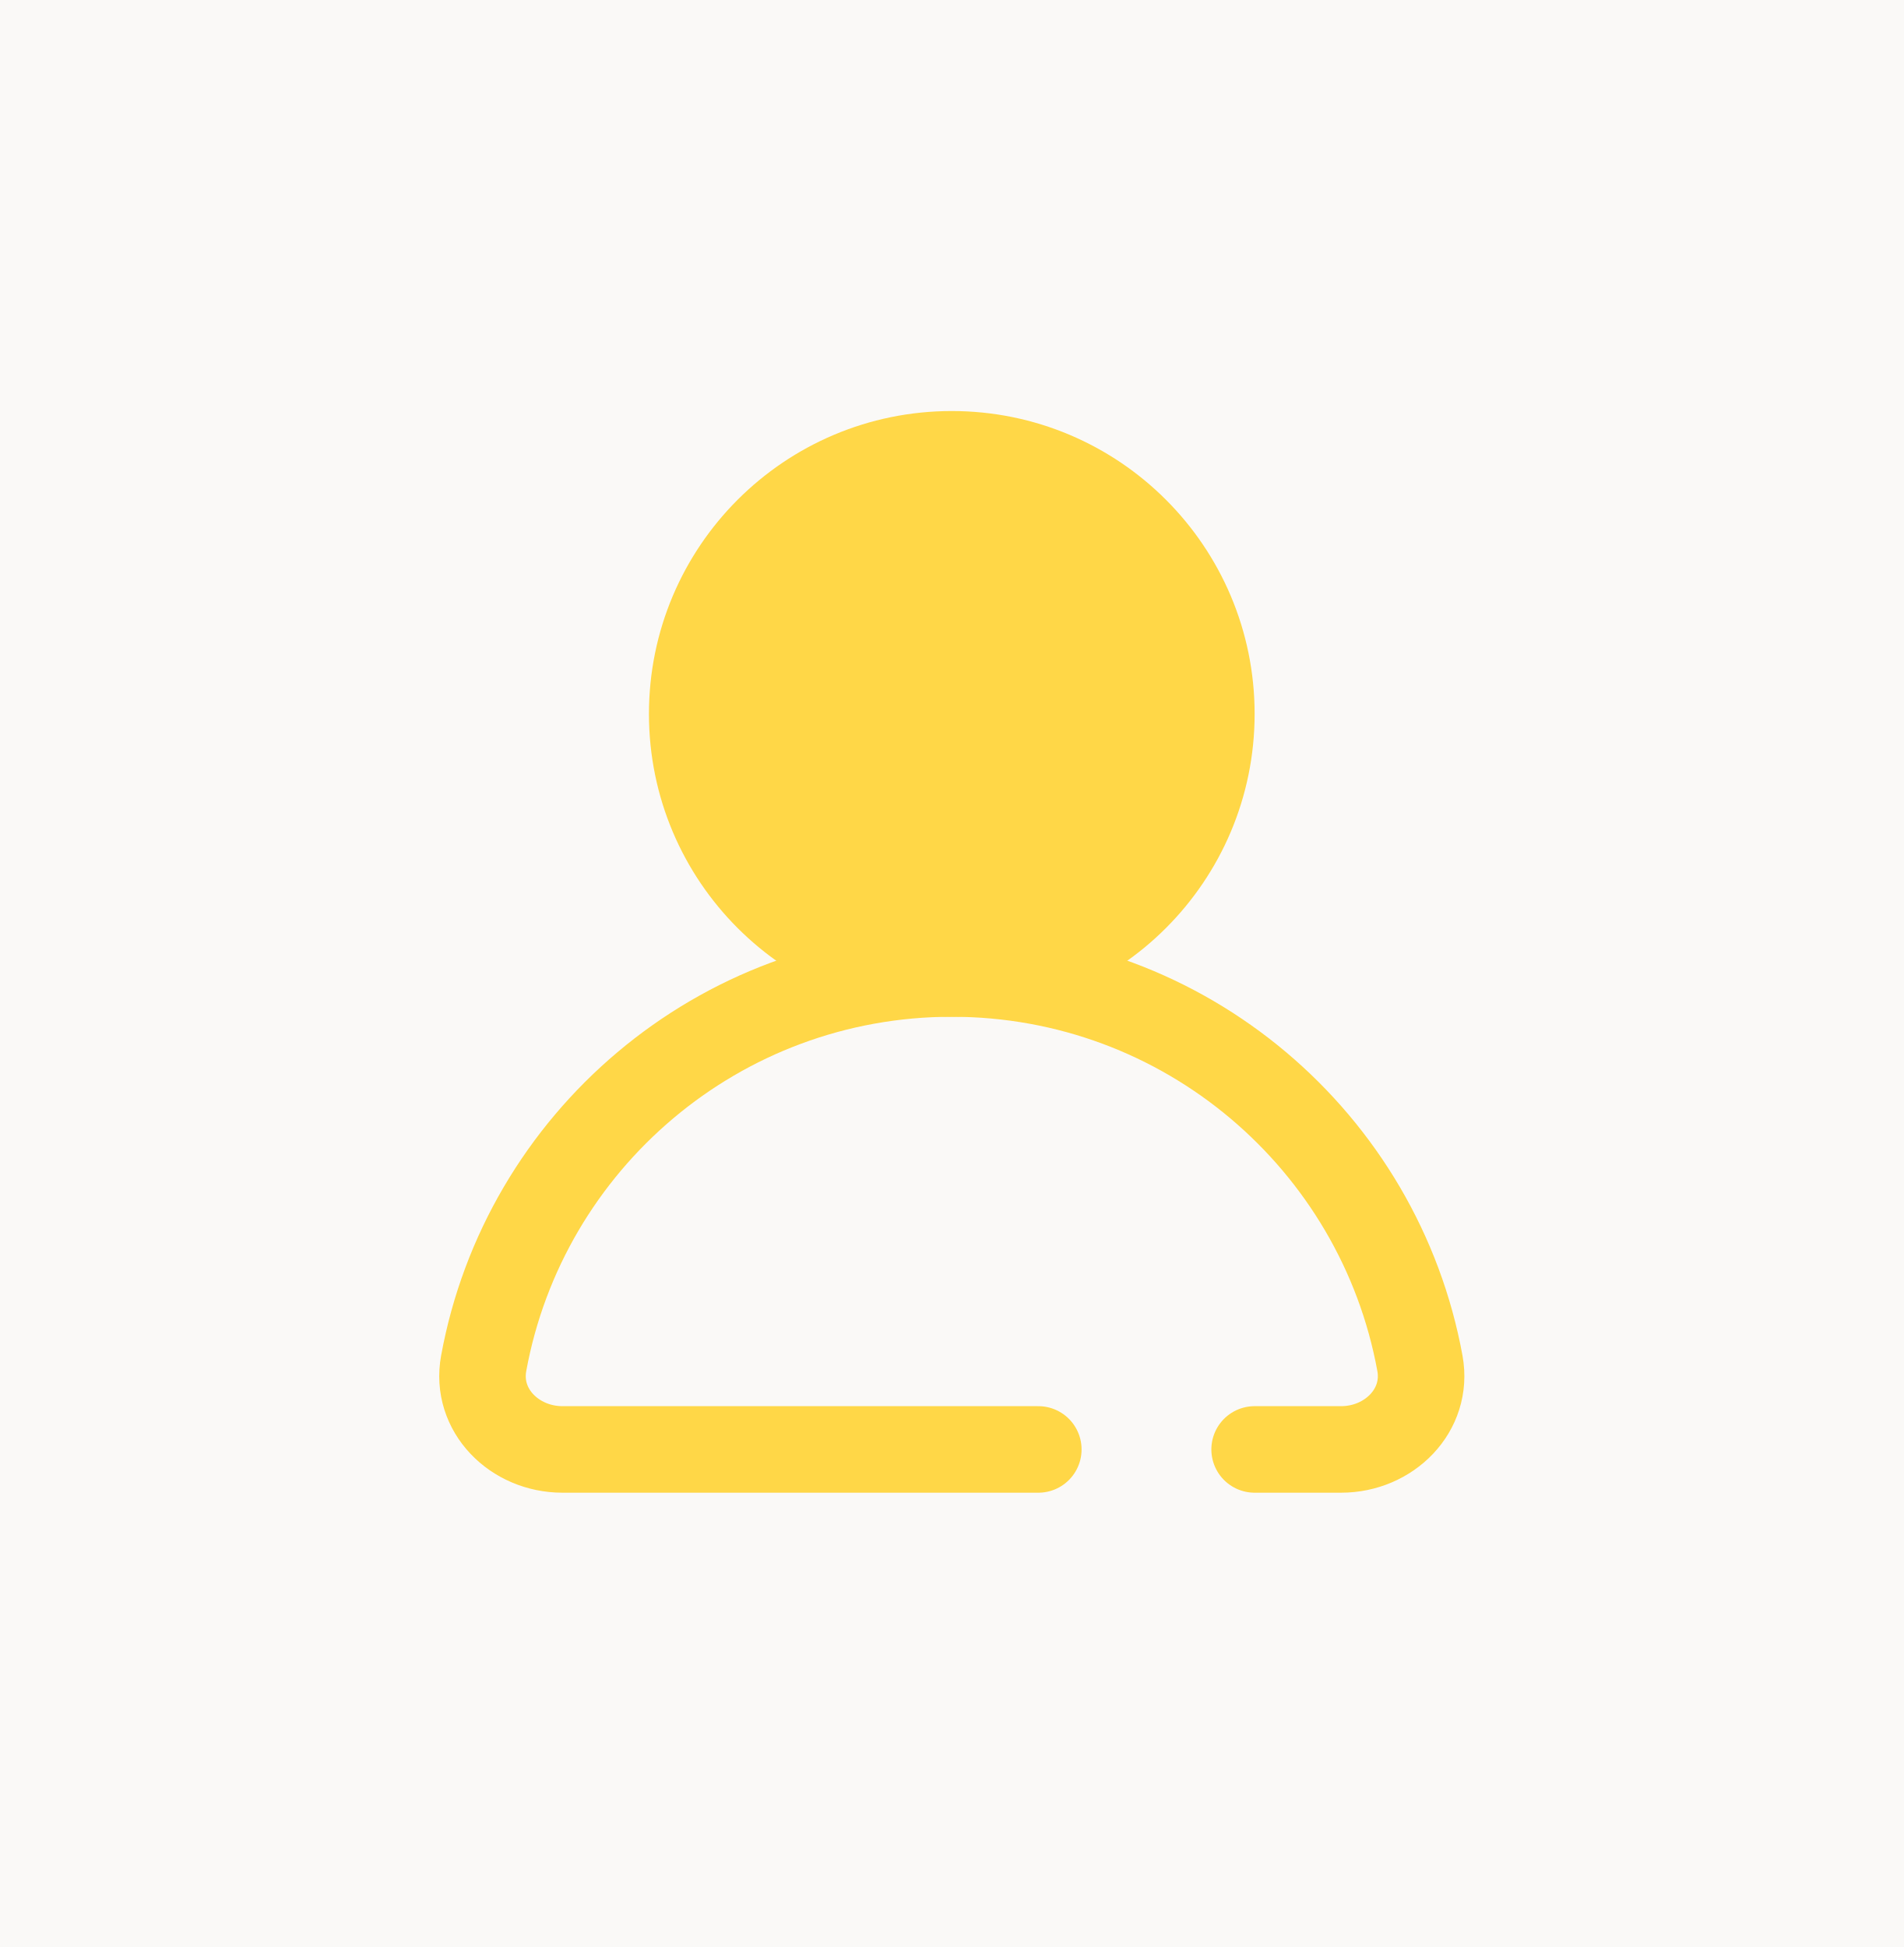
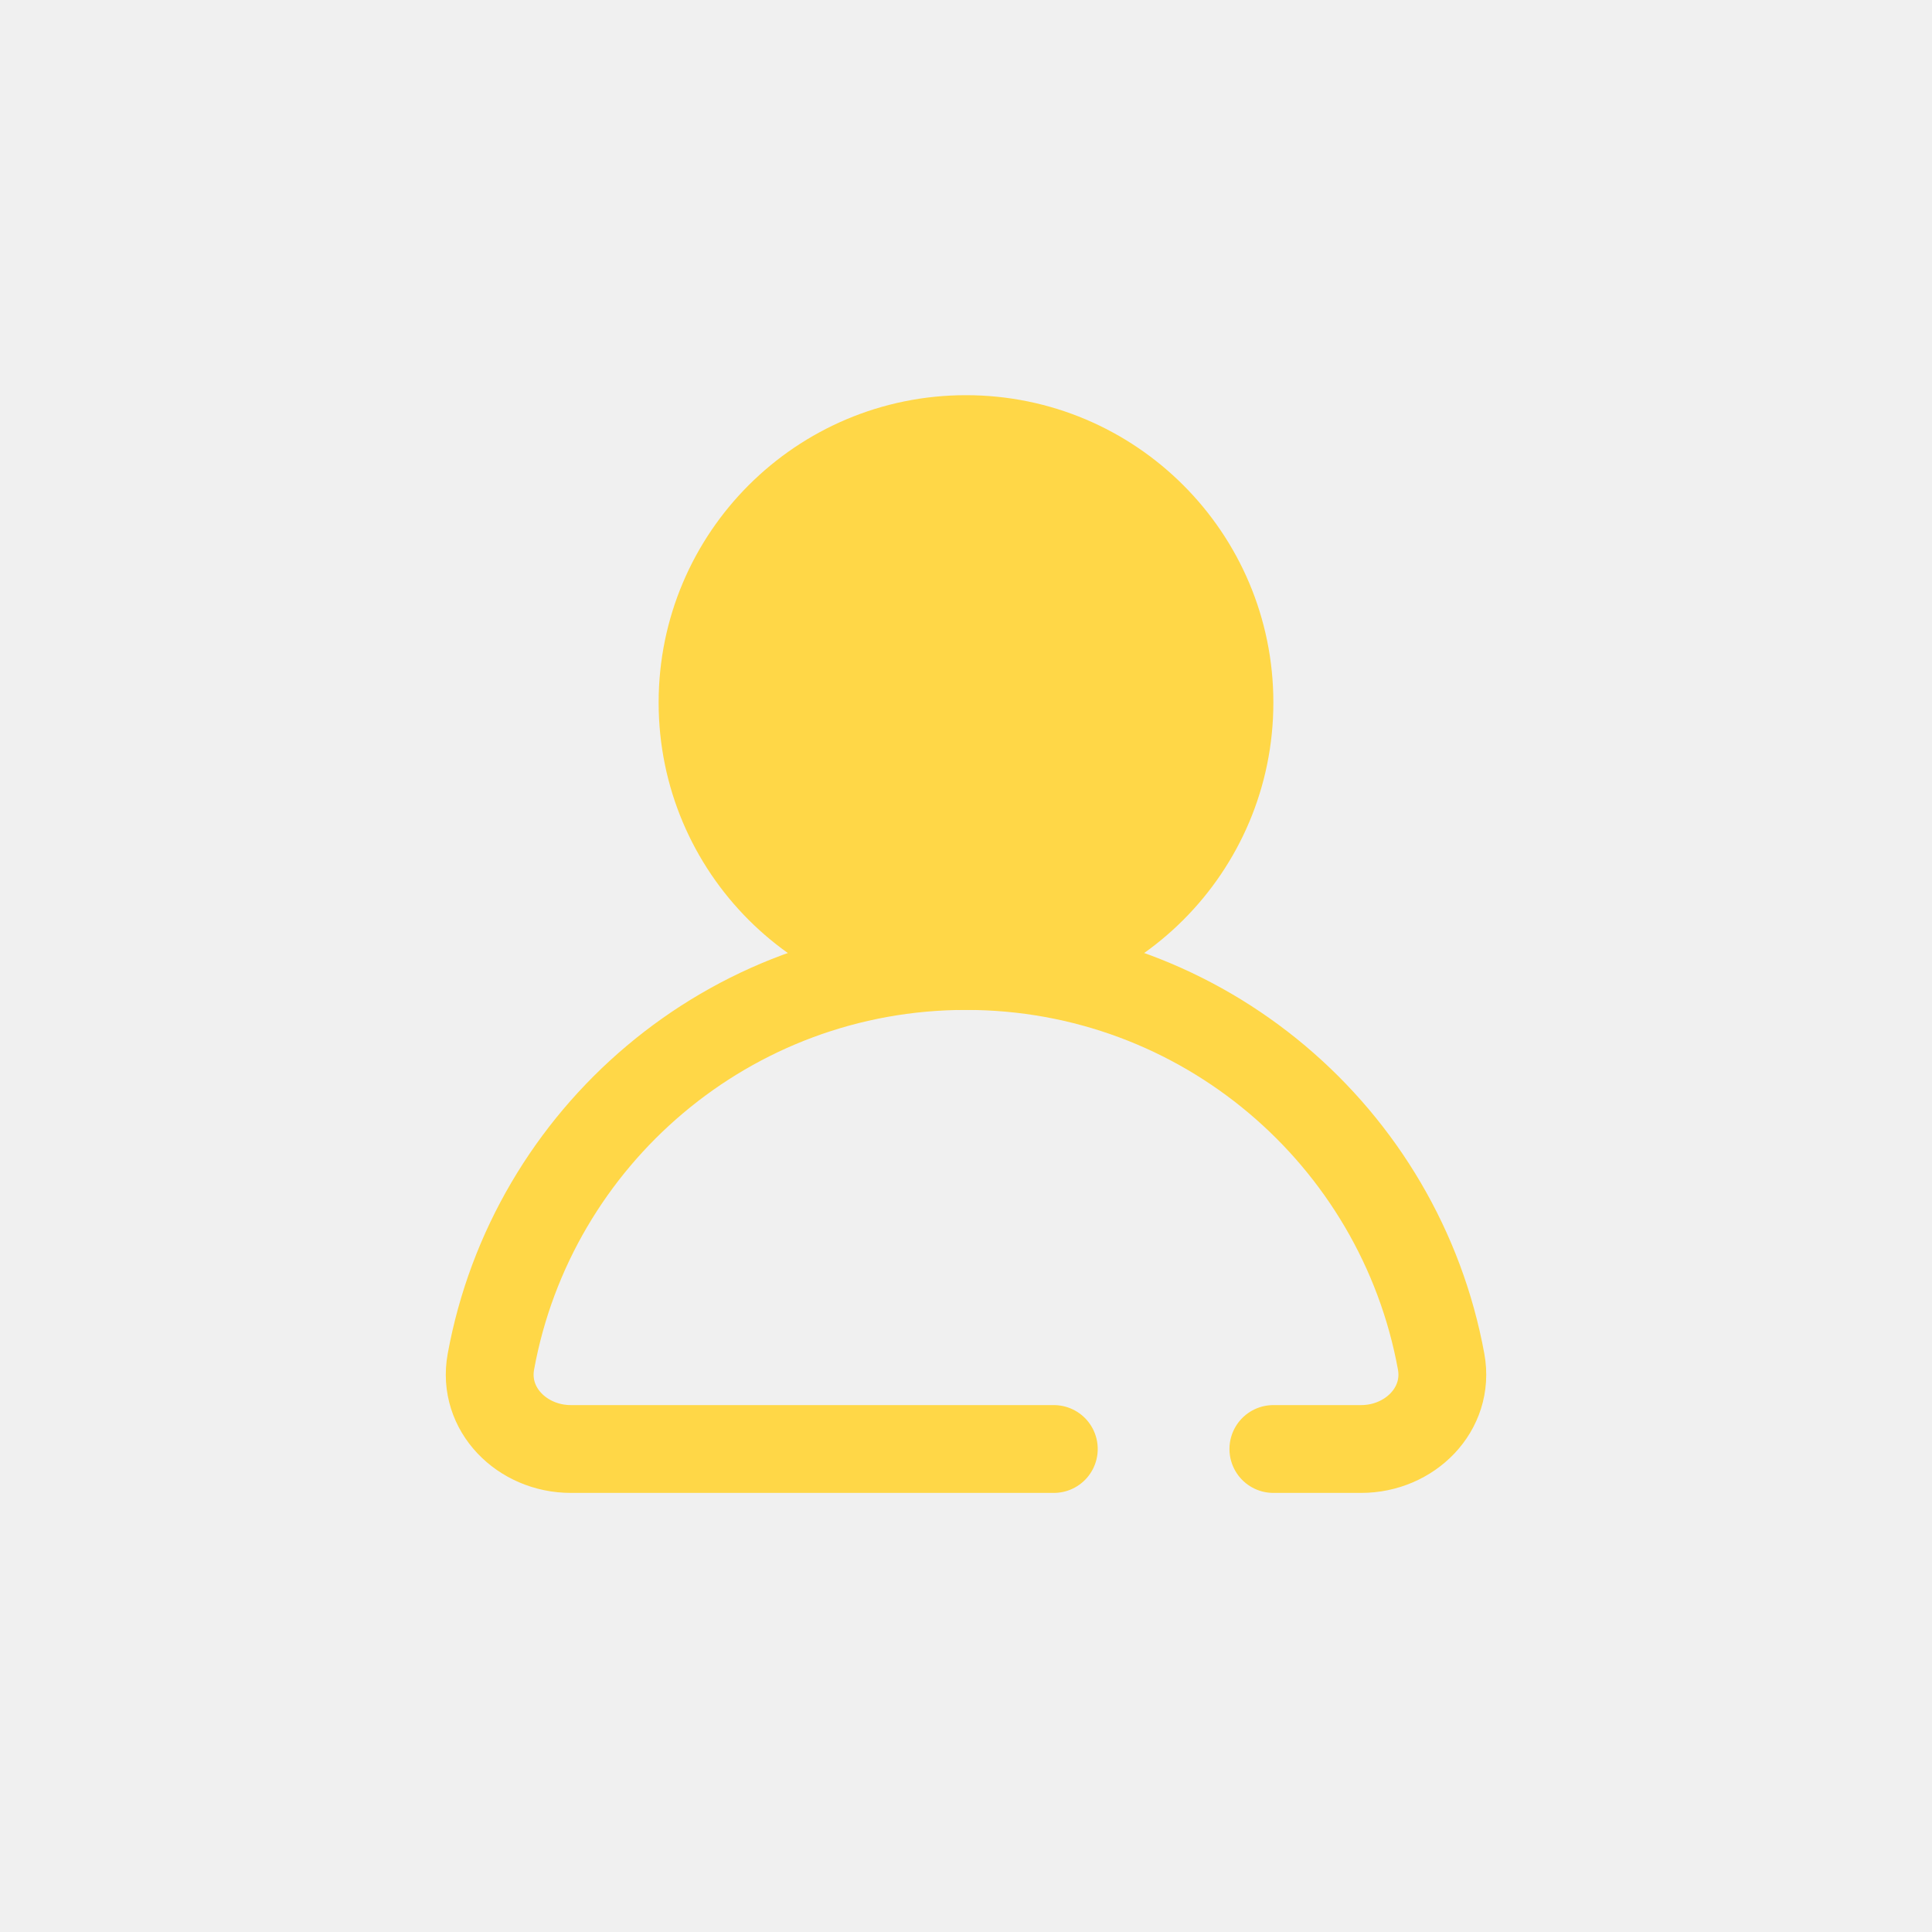
- <svg xmlns="http://www.w3.org/2000/svg" width="44" height="45" viewBox="0 0 44 45" fill="none">
-   <rect width="44" height="45" fill="#F2F2F2" />
-   <rect width="933" height="806" transform="translate(-588 -476)" fill="white" />
-   <g clip-path="url(#clip0_0_1)">
-     <g filter="url(#filter0_d_0_1)">
-       <rect width="390" height="71" transform="translate(-101 -11)" fill="#FAF9F7" />
-       <path d="M24 33.5H13C11.895 33.5 10.981 32.597 11.18 31.51C12.116 26.385 16.604 22.5 22 22.5C27.396 22.5 31.884 26.385 32.821 31.51C33.019 32.597 32.105 33.5 31 33.5H29" stroke="#FFD747" stroke-width="2" stroke-linecap="round" stroke-linejoin="round" />
-       <circle cx="6" cy="6" r="6" transform="matrix(4.37114e-08 1 1 -4.37114e-08 16 10.5)" fill="#FFD747" stroke="#FFD747" stroke-width="2" stroke-linecap="round" stroke-linejoin="round" />
-     </g>
-   </g>
-   <rect x="-120.5" y="-121.5" width="429" height="383" rx="4.5" stroke="#9747FF" stroke-dasharray="10 5" />
-   <defs>
-     <filter id="filter0_d_0_1" x="-143" y="-21" width="475.59" height="91" filterUnits="userSpaceOnUse" color-interpolation-filters="sRGB">
-       <feFlood flood-opacity="0" result="BackgroundImageFix" />
-       <feColorMatrix in="SourceAlpha" type="matrix" values="0 0 0 0 0 0 0 0 0 0 0 0 0 0 0 0 0 0 127 0" result="hardAlpha" />
-       <feOffset />
-       <feGaussianBlur stdDeviation="5" />
-       <feComposite in2="hardAlpha" operator="out" />
-       <feColorMatrix type="matrix" values="0 0 0 0 0 0 0 0 0 0 0 0 0 0 0 0 0 0 0.05 0" />
-       <feBlend mode="normal" in2="BackgroundImageFix" result="effect1_dropShadow_0_1" />
-       <feBlend mode="normal" in="SourceGraphic" in2="effect1_dropShadow_0_1" result="shape" />
-     </filter>
-     <clipPath id="clip0_0_1">
-       <rect x="-121" y="-122" width="430" height="384" rx="5" fill="white" />
-     </clipPath>
-   </defs>
+ <svg xmlns="http://www.w3.org/2000/svg" width="44" height="44" viewBox="0 0 44 44" fill="none">
+   <path d="M24 33H13C11.895 33 10.981 32.097 11.18 31.01C12.116 25.885 16.604 22 22 22C27.396 22 31.884 25.885 32.821 31.01C33.019 32.097 32.105 33 31 33H29" stroke="#FFD747" stroke-width="2" stroke-linecap="round" stroke-linejoin="round" />
+   <circle cx="6" cy="6" r="6" transform="matrix(4.37114e-08 1 1 -4.37114e-08 16 10)" fill="#FFD747" stroke="#FFD747" stroke-width="2" stroke-linecap="round" stroke-linejoin="round" />
</svg>
